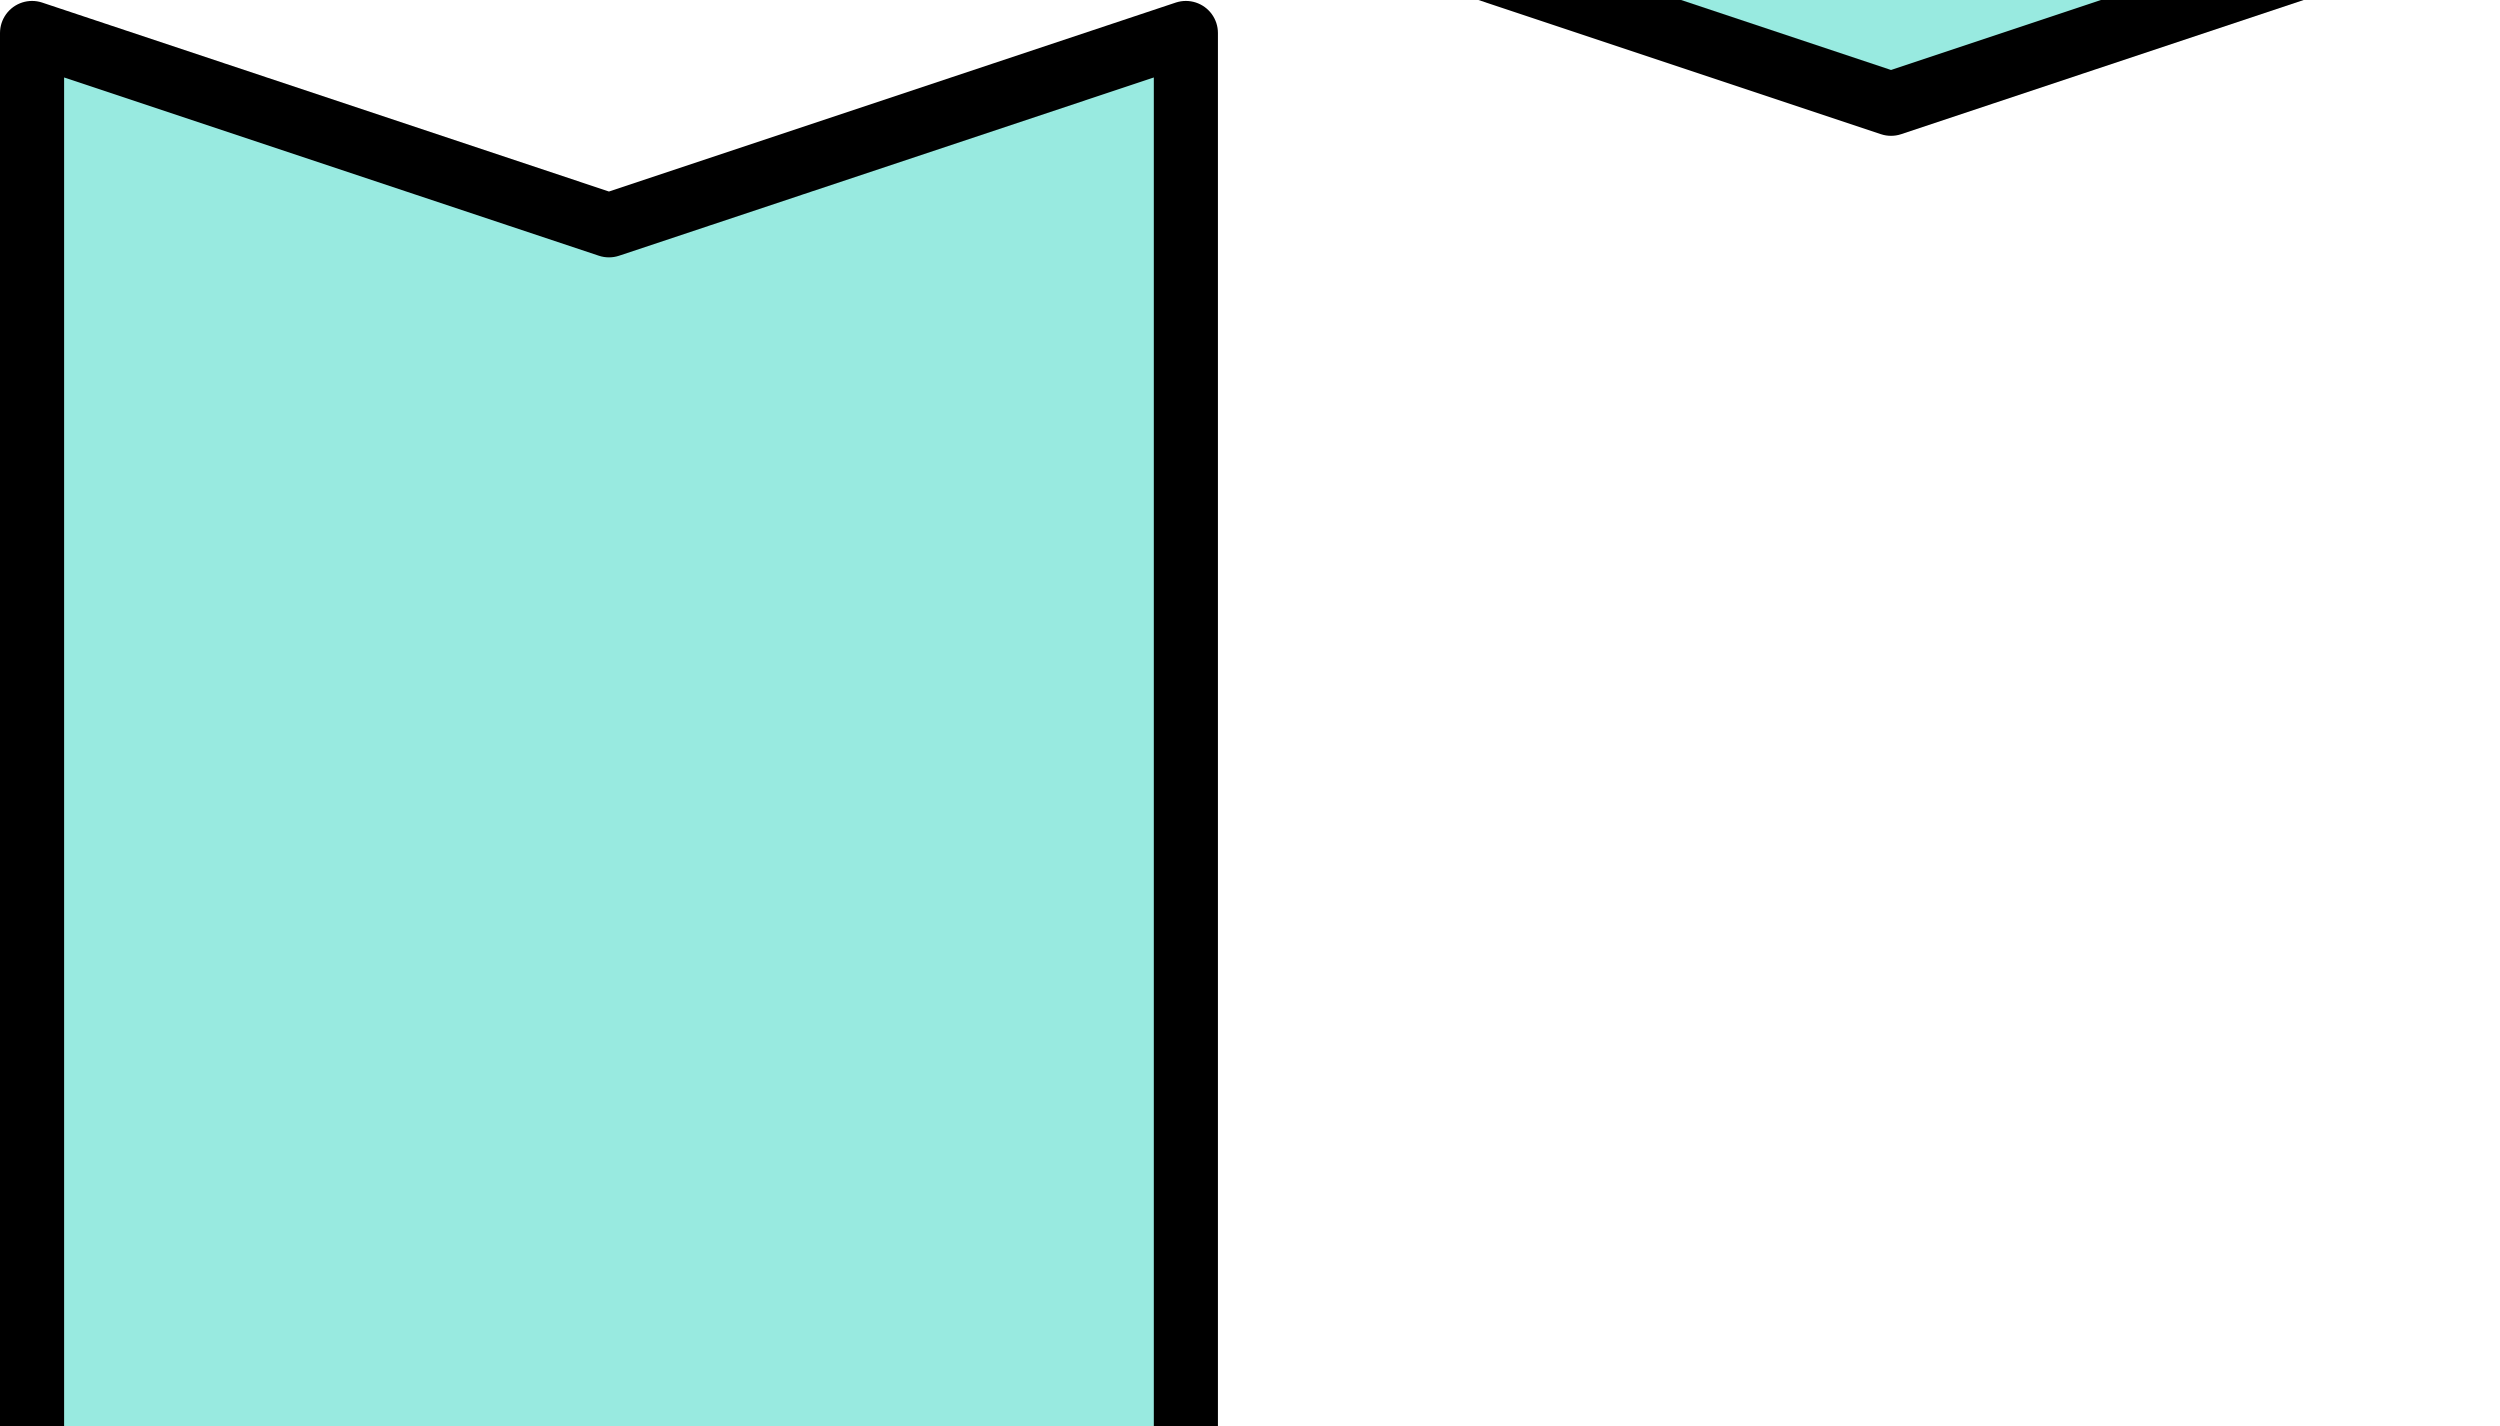
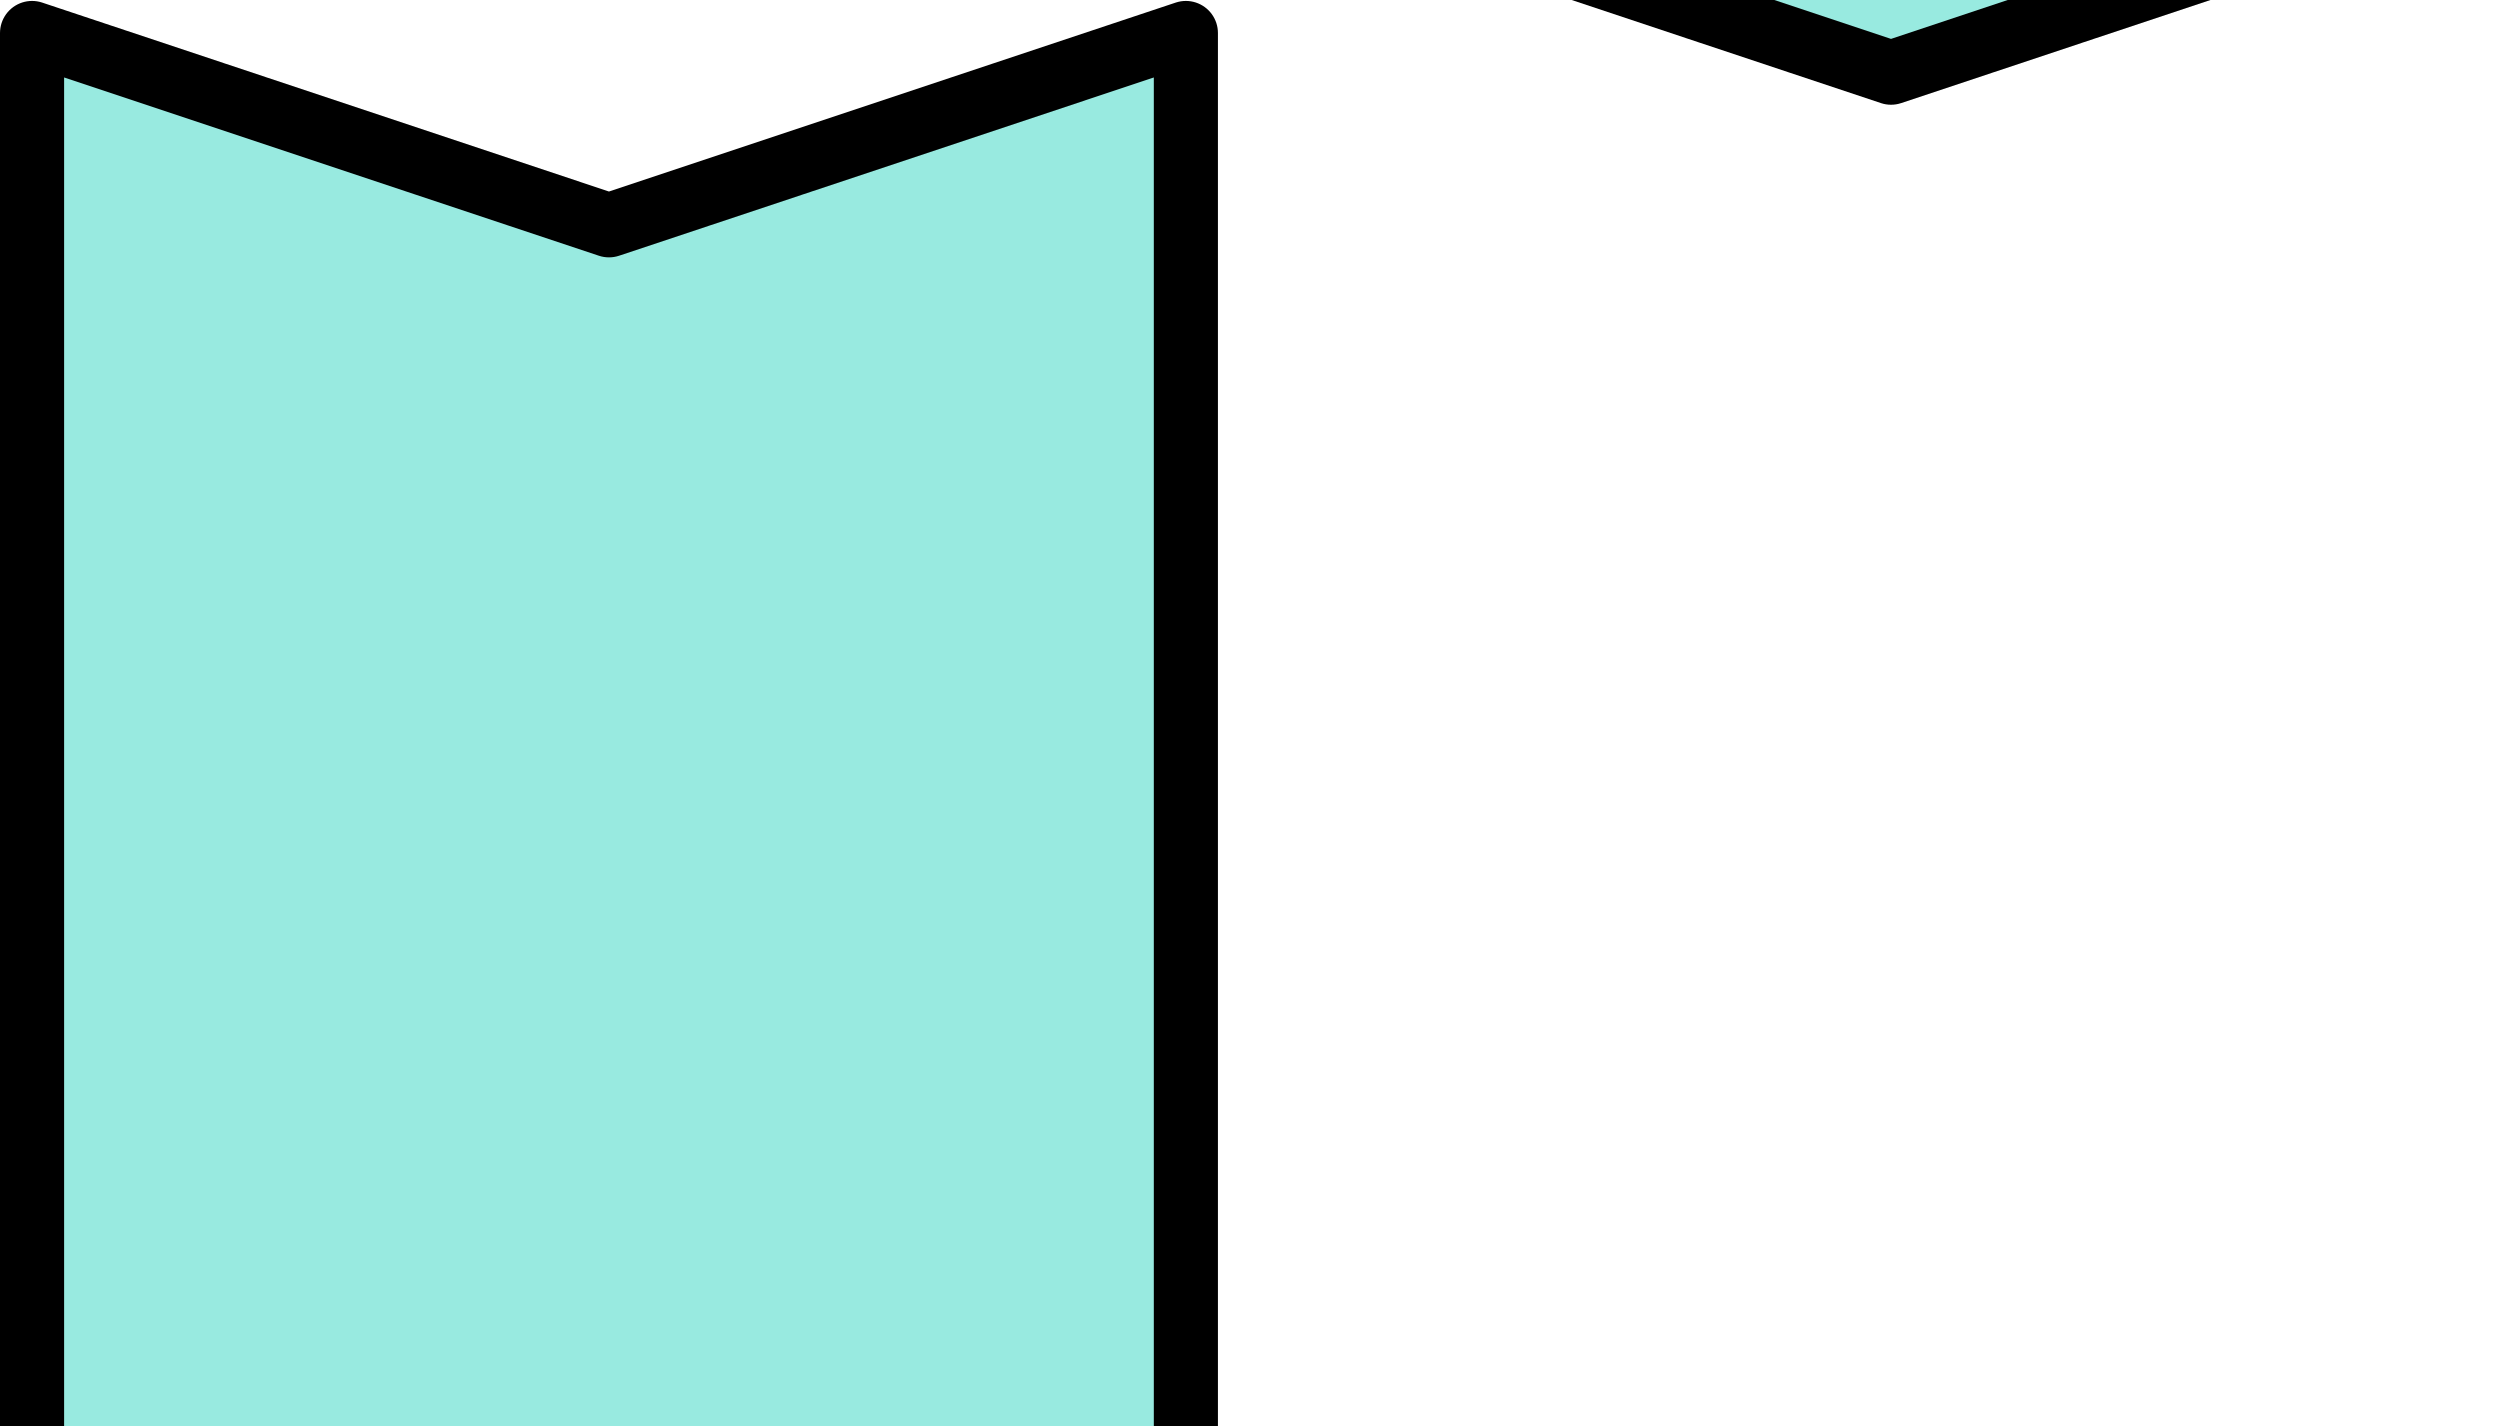
<svg xmlns="http://www.w3.org/2000/svg" width="51.594mm" height="29.417mm" viewBox="0 0 51.594 29.417" version="1.1" id="svg8">
  <defs id="defs2">
    </defs>
  <g id="layer1" transform="translate(31.08855,237.7198)">
    <path id="rect833-3-2-2" style="fill:#98eae0;fill-opacity:1;stroke:#000000;stroke-width:1.323;stroke-linecap:round;stroke-linejoin:round;stroke-miterlimit:4;stroke-dasharray:none;stop-color:#000000" d="m -6.615,-207.49 -4e-7,-29.549 -11.906,3.969 -11.906,-3.969 v 29.558" />
-     <g id="layer1-3" transform="translate(44.3177,48.98076)">
+     <g id="layer1-3" transform="translate(44.3177,48.33918)">
      <path style="fill:#98eae0;fill-opacity:1;stroke:none;stroke-width:1.323;stop-color:#000000" d="m -50.932,-293.03 v 4.742 h 2.646 l 11.906,3.969 11.906,-3.969 2e-6,-4.742" id="rect833-3-2-2-6" />
      <path style="fill:none;fill-opacity:1;stroke:#000000;stroke-width:1.323;stroke-linecap:round;stroke-linejoin:round;stroke-miterlimit:4;stroke-dasharray:none;stop-color:#000000" d="m -24.474,-293.03 v 4.502 l -11.906,3.969 -11.906,-3.969 h -2.646 7e-6" id="path854" />
    </g>
  </g>
</svg>
